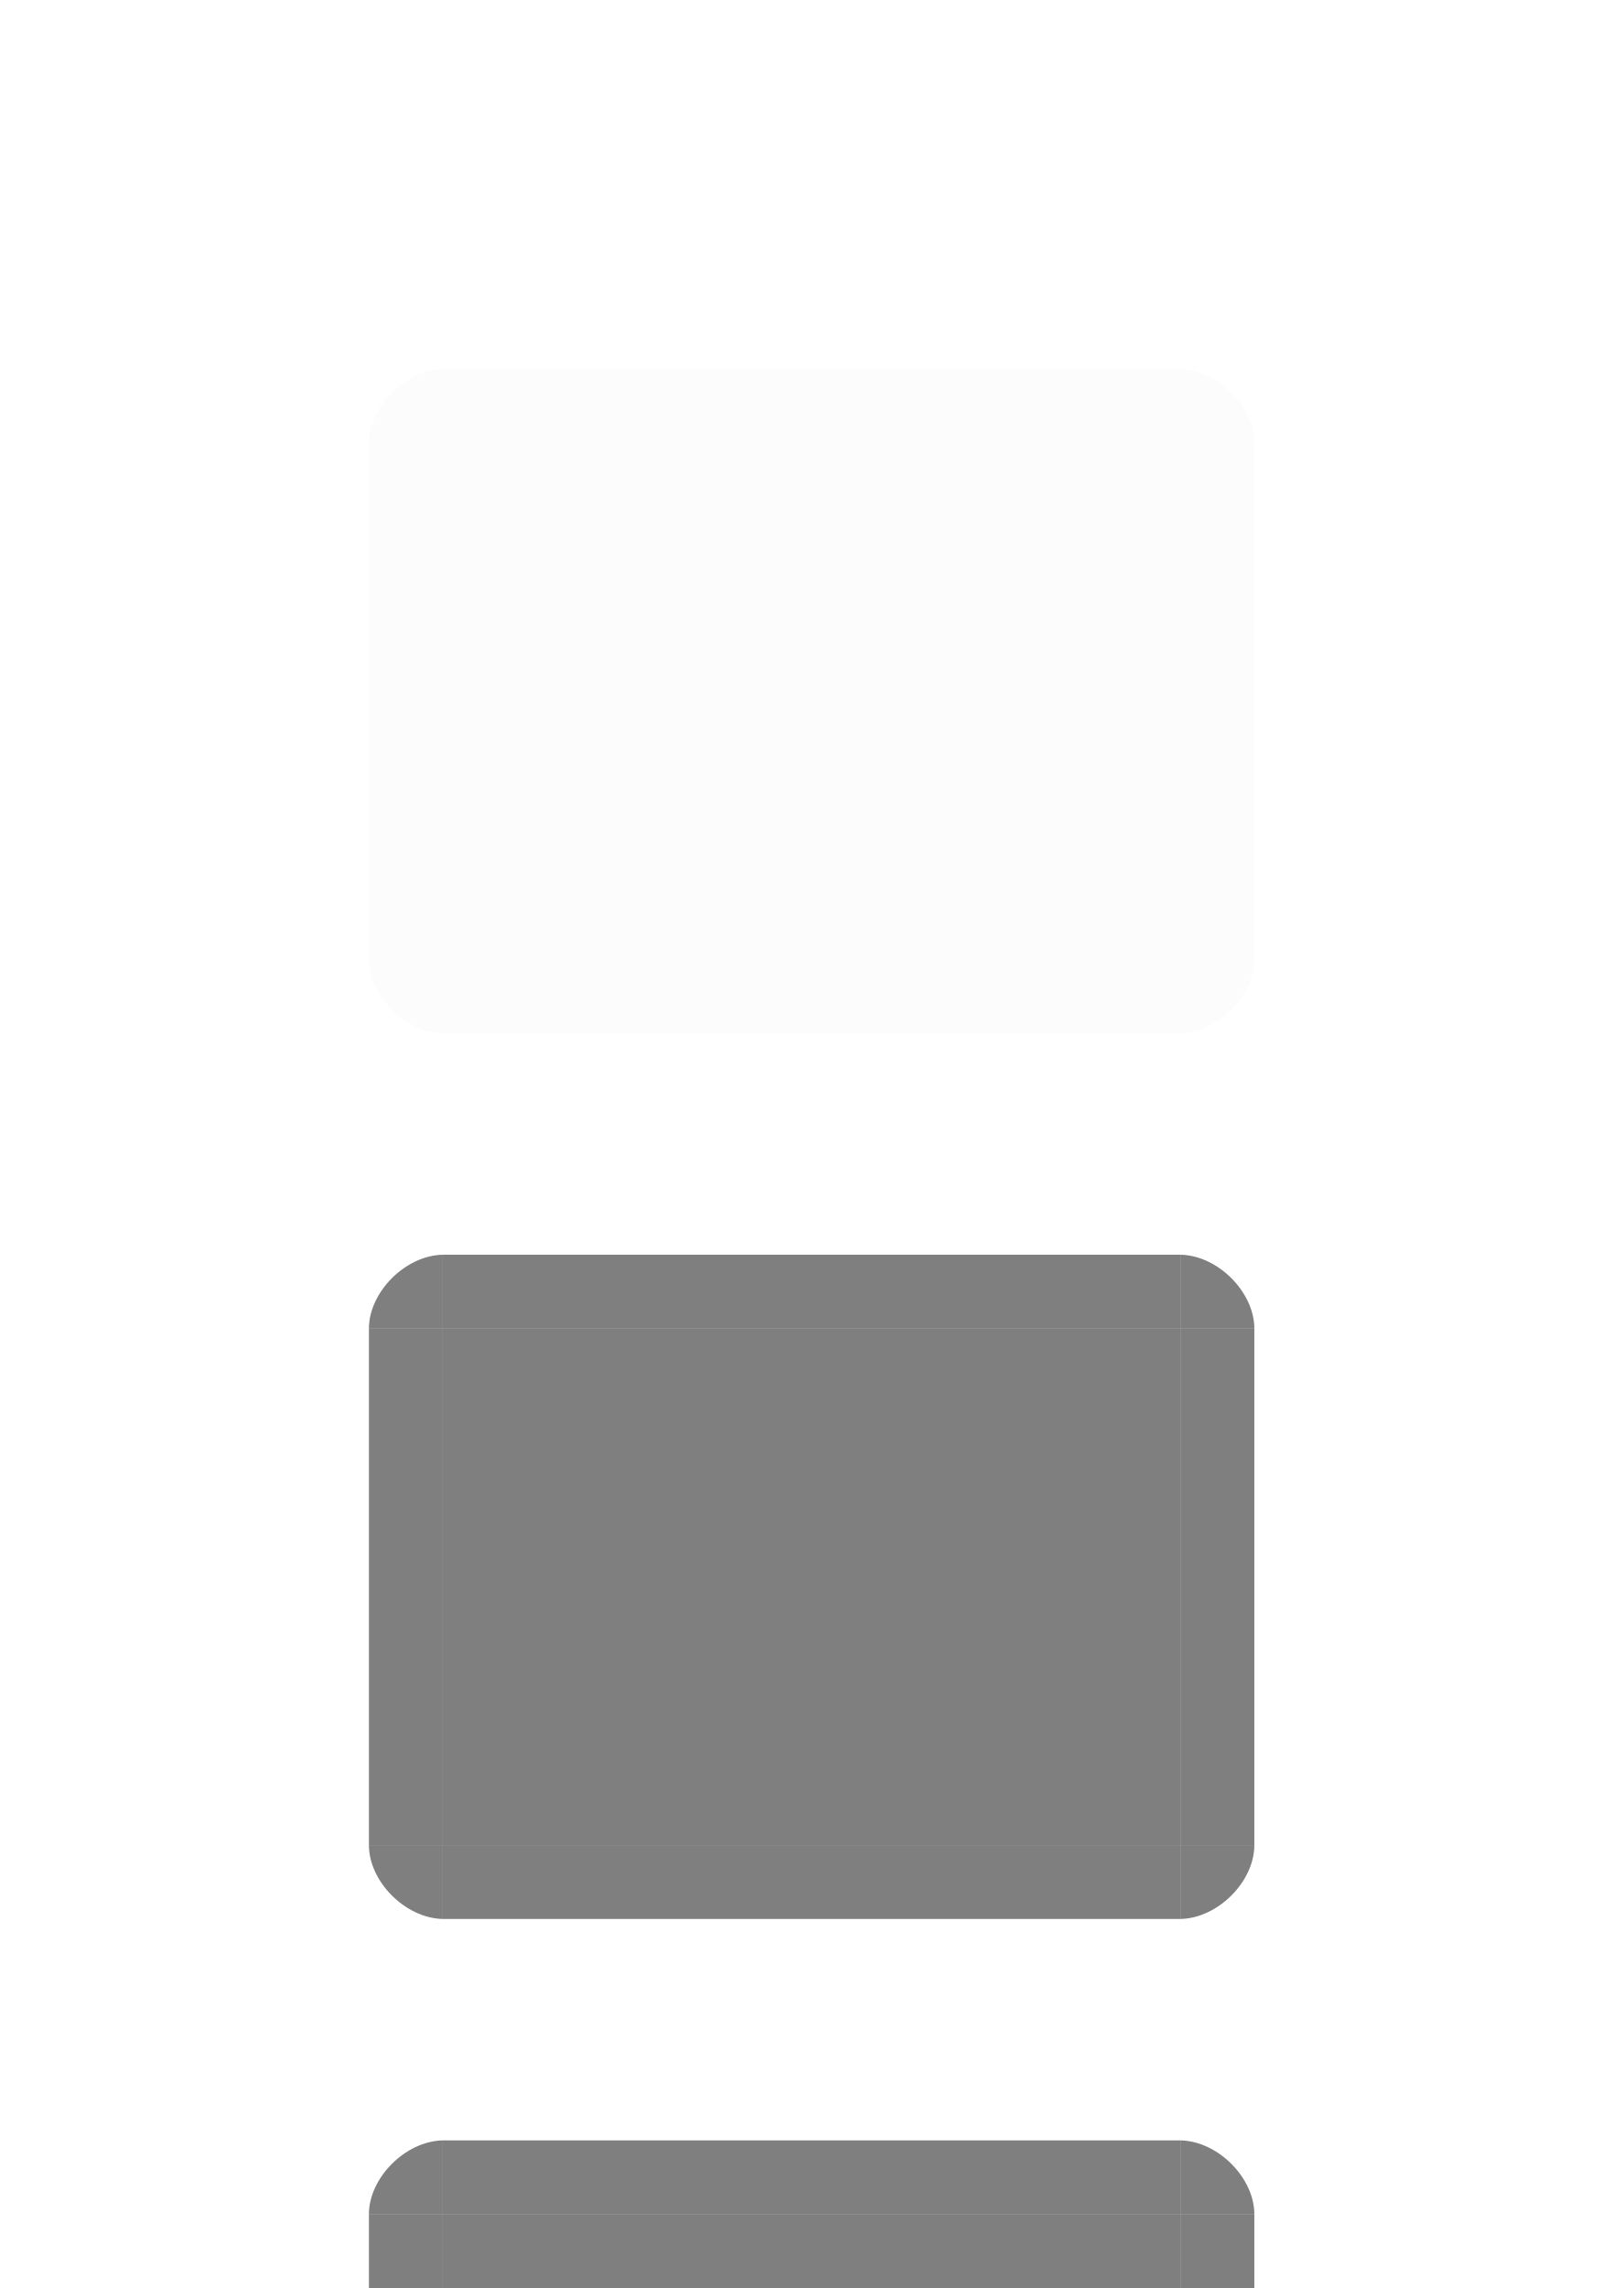
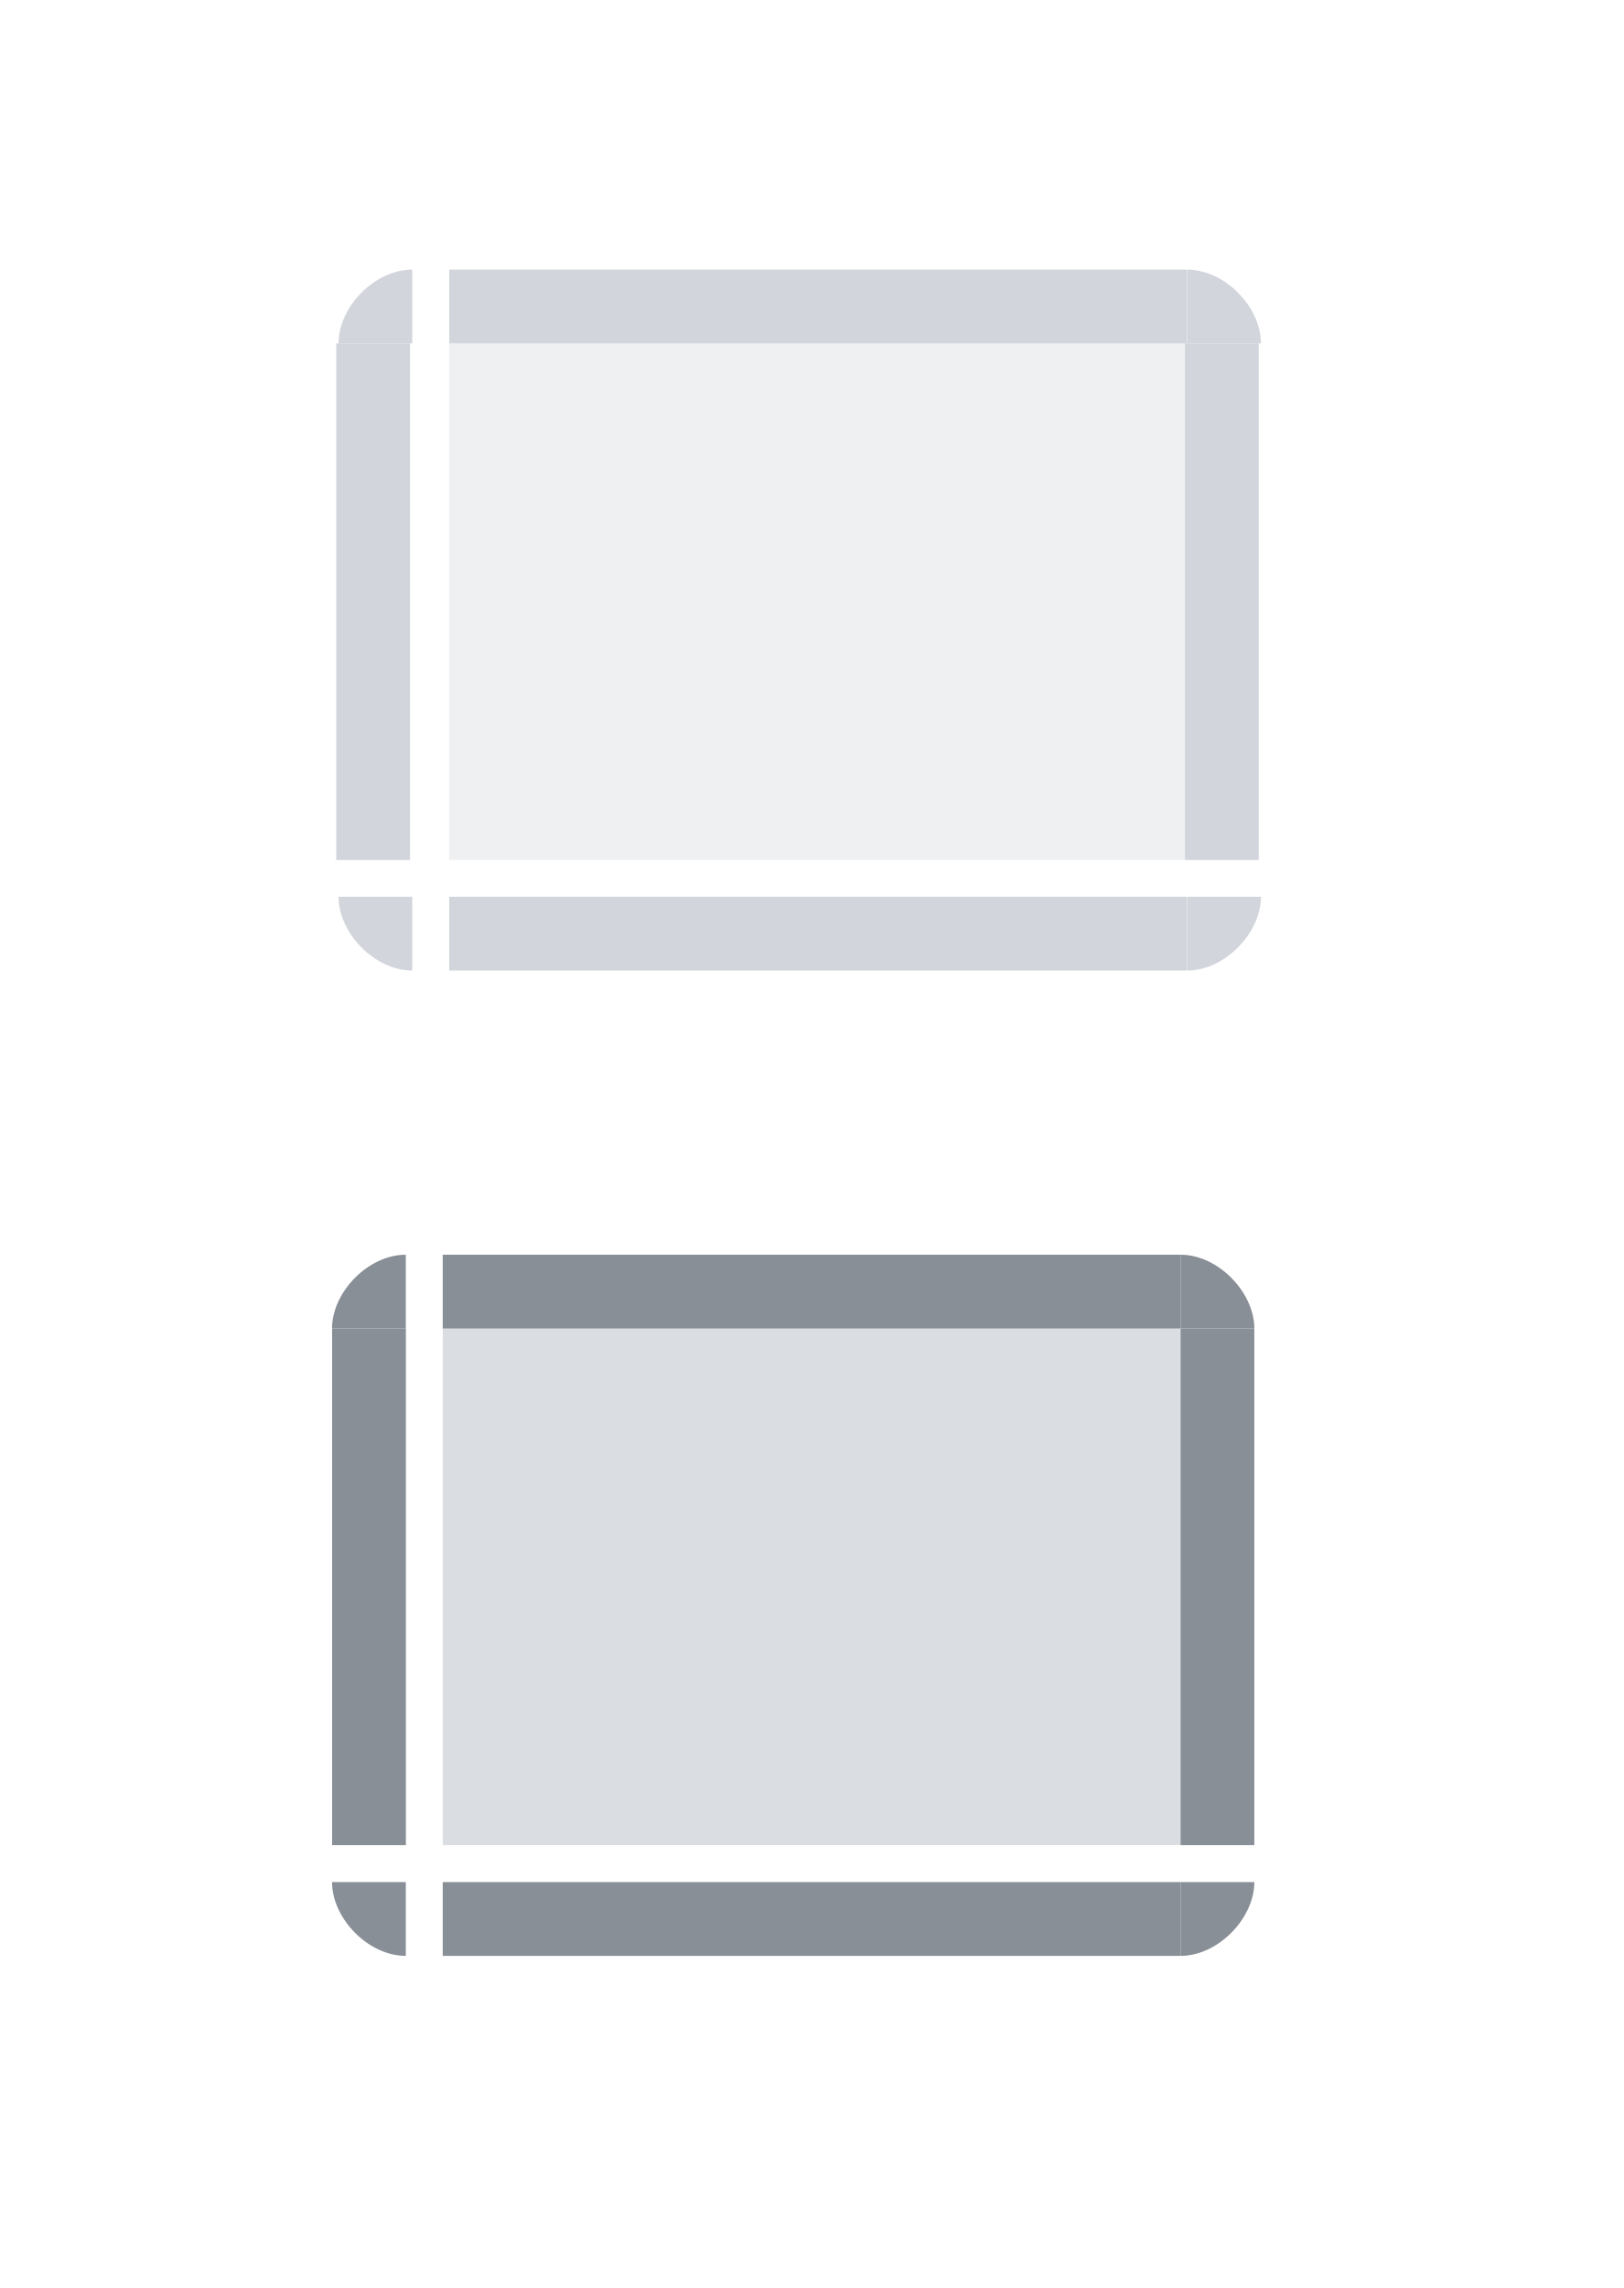
- <svg xmlns="http://www.w3.org/2000/svg" xmlns:ns1="http://www.openswatchbook.org/uri/2009/osb" xmlns:xlink="http://www.w3.org/1999/xlink" id="svg2" version="1.1" viewBox="0 0 22 31" width="22" height="31">
+ <svg xmlns="http://www.w3.org/2000/svg" id="svg2" version="1.1" viewBox="0 0 22 31" width="22" height="31">
  <defs id="defs4">
-     <linearGradient id="linearGradient975" ns1:paint="solid">
-       <stop style="stop-color:#5aedf8;stop-opacity:1;" offset="0" id="stop973" />
-     </linearGradient>
-     <style type="text/css" id="current-color-scheme">
+     <style id="current-color-scheme" type="text/css">
          .ColorScheme-Text {
          color:#31363b;
          }
          .ColorScheme-Background{
          color:#eff0f1;
          }
          .ColorScheme-ViewText {
          color:#31363b;
          }
          .ColorScheme-ViewBackground{
          color:#fcfcfc;
          }
          .ColorScheme-ViewHover {
          color:#3daee9;
          }
          .ColorScheme-ViewFocus{
          color:#3daee9;
          }
          .ColorScheme-ButtonText {
          color:#31363b;
          }
          .ColorScheme-ButtonBackground{
          color:#eff0f1;
          }
          .ColorScheme-ButtonHover {
          color:#3daee9;
          }
          .ColorScheme-ButtonFocus{
          color:#3daee9;
          }
      </style>
-     <linearGradient ns1:paint="solid" id="Active">
-       <stop id="stop1123" offset="0" style="stop-color:#000000;stop-opacity:0.463;" />
-     </linearGradient>
-     <linearGradient id="Normal_Border-8" ns1:paint="solid">
-       <stop style="stop-color:#767676;stop-opacity:0.027;" id="stop4594" offset="0" stop-opacity=".247" />
-     </linearGradient>
-     <linearGradient y2="7.646" x2="12.968" y1="7.646" x1="2.968" gradientTransform="matrix(1,0,0,0.1428571,3.031606,12.4077)" gradientUnits="userSpaceOnUse" id="linearGradient928" xlink:href="#Normal_Border-8" />
-     <linearGradient y2="7.646" x2="12.968" y1="7.646" x1="2.968" gradientTransform="matrix(1,0,0,0.1428571,3.031606,4.407686)" gradientUnits="userSpaceOnUse" id="linearGradient932" xlink:href="#Normal_Border-8" />
-     <linearGradient y2="7.646" x2="12.968" y1="7.646" x1="2.968" gradientTransform="matrix(0.7,0,0,0.1428571,3.922096,-17.59231)" gradientUnits="userSpaceOnUse" id="linearGradient936" xlink:href="#Normal_Border-8" />
-     <linearGradient y2="7.646" x2="12.968" y1="7.646" x1="2.968" gradientTransform="matrix(0,0.1,-0.1428571,0,17.59231,4.703136)" gradientUnits="userSpaceOnUse" id="linearGradient940" xlink:href="#Normal_Border-8" />
-     <linearGradient y2="7.646" x2="12.968" y1="7.646" x1="2.968" gradientTransform="matrix(0,0.1,0.1428571,0,4.407716,4.703136)" gradientUnits="userSpaceOnUse" id="linearGradient945" xlink:href="#Normal_Border-8" />
-     <linearGradient y2="7.646" x2="12.968" y1="7.646" x1="2.968" gradientTransform="matrix(0.7,0,0,0.1428571,3.922096,-6.592297)" gradientUnits="userSpaceOnUse" id="linearGradient949" xlink:href="#Normal_Border-8" />
-     <linearGradient y2="7.646" x2="12.968" y1="7.646" x1="2.968" gradientTransform="matrix(0,-0.1,0.1428571,0,4.407716,14.29683)" gradientUnits="userSpaceOnUse" id="linearGradient953" xlink:href="#Normal_Border-8" />
-     <linearGradient y2="7.646" x2="12.968" y1="7.646" x1="2.968" gradientTransform="matrix(0,-0.1,-0.1428571,0,17.59231,14.29683)" gradientUnits="userSpaceOnUse" id="linearGradient957" xlink:href="#Normal_Border-8" />
-     <linearGradient gradientUnits="userSpaceOnUse" y2="25.5" x2="17" y1="25.5" x1="16" id="linearGradient1127" xlink:href="#Active" />
-     <linearGradient gradientUnits="userSpaceOnUse" y2="25.5" x2="6" y1="25.5" x1="5" id="linearGradient1129" xlink:href="#Active" />
-     <linearGradient gradientUnits="userSpaceOnUse" y2="-5.5" x2="25" y1="-5.5" x1="18" id="linearGradient1131" xlink:href="#Active" />
-     <linearGradient gradientUnits="userSpaceOnUse" y2="17.5" x2="6" y1="17.5" x1="5" id="linearGradient1133" xlink:href="#Active" />
-     <linearGradient gradientUnits="userSpaceOnUse" y2="17.5" x2="17" y1="17.5" x1="16" id="linearGradient1135" xlink:href="#Active" />
-     <linearGradient gradientUnits="userSpaceOnUse" y2="-16.5" x2="25" y1="-16.5" x1="18" id="linearGradient1137" xlink:href="#Active" />
-     <linearGradient gradientUnits="userSpaceOnUse" y2="17.5" x2="16" y1="17.5" x1="6" id="linearGradient1139" xlink:href="#Active" />
-     <linearGradient gradientUnits="userSpaceOnUse" y2="25.5" x2="16" y1="25.5" x1="6" id="linearGradient1141" xlink:href="#Active" />
-     <linearGradient gradientUnits="userSpaceOnUse" y2="21.5" x2="16" y1="21.5" x1="6" id="linearGradient1143" xlink:href="#Active" />
-     <linearGradient xlink:href="#Normal_Border-8" id="linearGradient977" x1="6" y1="9.5" x2="16" y2="9.5" gradientUnits="userSpaceOnUse" />
  </defs>
-   <rect ry="0" rx="0" y="6" x="6" height="7" width="10" id="normal-center" style="opacity:1;fill:url(#linearGradient977);fill-opacity:1.0;fill-rule:nonzero;stroke:none;stroke-width:0.59;stroke-linecap:square;stroke-linejoin:round;stroke-miterlimit:4;stroke-dasharray:none;stroke-dashoffset:0;stroke-opacity:1" />
-   <rect style="opacity:1;fill:url(#linearGradient928);fill-opacity:1;fill-rule:nonzero;stroke:none;stroke-width:0.223;stroke-linecap:square;stroke-linejoin:round;stroke-miterlimit:4;stroke-dasharray:none;stroke-dashoffset:0;stroke-opacity:1" id="normal-bottom" width="10" height="1" x="6" y="13" rx="0" ry="0" />
-   <rect ry="0" rx="0" y="5" x="6" height="1" width="10" id="normal-top" style="opacity:1;fill:url(#linearGradient932);fill-opacity:1;fill-rule:nonzero;stroke:none;stroke-width:0.223;stroke-linecap:square;stroke-linejoin:round;stroke-miterlimit:4;stroke-dasharray:none;stroke-dashoffset:0;stroke-opacity:1" />
-   <rect transform="rotate(90)" style="opacity:1;fill:url(#linearGradient936);fill-opacity:1;fill-rule:nonzero;stroke:none;stroke-width:0.186;stroke-linecap:square;stroke-linejoin:round;stroke-miterlimit:4;stroke-dasharray:none;stroke-dashoffset:0;stroke-opacity:1" id="normal-right" width="7" height="1" x="6" y="-17" rx="0" ry="0" />
-   <path id="normal-topright" d="M 17,6 H 16 V 5 c 0.513,0.012 1,0.512 1,1 z" style="opacity:1;fill:url(#linearGradient940);fill-opacity:1;fill-rule:nonzero;stroke:none;stroke-width:0.07;stroke-linecap:square;stroke-linejoin:round;stroke-miterlimit:4;stroke-dasharray:none;stroke-dashoffset:0;stroke-opacity:1" />
-   <path style="opacity:1;fill:url(#linearGradient945);fill-opacity:1;fill-rule:nonzero;stroke:none;stroke-width:0.07;stroke-linecap:square;stroke-linejoin:round;stroke-miterlimit:4;stroke-dasharray:none;stroke-dashoffset:0;stroke-opacity:1" d="m 5,6 h 1 V 5 c -0.513,0.012 -1,0.512 -1,1 z" id="normal-topleft" />
-   <rect ry="0" rx="0" y="-6" x="6" height="1" width="7" id="normal-left" style="opacity:1;fill:url(#linearGradient949);fill-opacity:1;fill-rule:nonzero;stroke:none;stroke-width:0.186;stroke-linecap:square;stroke-linejoin:round;stroke-miterlimit:4;stroke-dasharray:none;stroke-dashoffset:0;stroke-opacity:1" transform="rotate(90)" />
-   <path id="normal-bottomleft" d="m 5,13 h 1 v 1 c -0.513,-0.012 -1,-0.512 -1,-1 z" style="opacity:1;fill:url(#linearGradient953);fill-opacity:1;fill-rule:nonzero;stroke:none;stroke-width:0.07;stroke-linecap:square;stroke-linejoin:round;stroke-miterlimit:4;stroke-dasharray:none;stroke-dashoffset:0;stroke-opacity:1" />
-   <path style="opacity:1;fill:url(#linearGradient957);fill-opacity:1;fill-rule:nonzero;stroke:none;stroke-width:0.07;stroke-linecap:square;stroke-linejoin:round;stroke-miterlimit:4;stroke-dasharray:none;stroke-dashoffset:0;stroke-opacity:1" d="m 17,13 h -1 v 1 c 0.513,-0.012 1,-0.512 1,-1 z" id="normal-bottomright" />
-   <rect style="opacity:1;fill:currentColor;fill-opacity:0.5;fill-rule:nonzero;stroke:none;stroke-width:0.59;stroke-linecap:square;stroke-linejoin:round;stroke-miterlimit:4;stroke-dasharray:none;stroke-dashoffset:0;stroke-opacity:1" class="ColorScheme-Highlight" id="active-center" width="10" height="7" x="6" y="18" rx="0" ry="0" />
-   <rect ry="0" rx="0" y="25" x="6" height="1" width="10" class="ColorScheme-Highlight" id="active-bottom" style="opacity:1;fill:currentColor;fill-opacity:0.5;fill-rule:nonzero;stroke:none;stroke-width:0.223;stroke-linecap:square;stroke-linejoin:round;stroke-miterlimit:4;stroke-dasharray:none;stroke-dashoffset:0;stroke-opacity:1" />
-   <rect style="opacity:1;fill:currentColor;fill-opacity:0.5;fill-rule:nonzero;stroke:none;stroke-width:0.223;stroke-linecap:square;stroke-linejoin:round;stroke-miterlimit:4;stroke-dasharray:none;stroke-dashoffset:0;stroke-opacity:1" class="ColorScheme-Highlight" id="active-top" width="10" height="1" x="6" y="17" rx="0" ry="0" />
-   <rect ry="0" rx="0" y="-17" x="18" height="1" width="7" class="ColorScheme-Highlight" id="active-right" style="opacity:1;fill:currentColor;fill-opacity:0.5;fill-rule:nonzero;stroke:none;stroke-width:0.186;stroke-linecap:square;stroke-linejoin:round;stroke-miterlimit:4;stroke-dasharray:none;stroke-dashoffset:0;stroke-opacity:1" transform="rotate(90)" />
-   <path style="opacity:1;fill:currentColor;fill-opacity:0.5;fill-rule:nonzero;stroke:none;stroke-width:0.07;stroke-linecap:square;stroke-linejoin:round;stroke-miterlimit:4;stroke-dasharray:none;stroke-dashoffset:0;stroke-opacity:1" d="m 17,18 h -1 v -1 c 0.513,0.012 1,0.512 1,1 z" class="ColorScheme-Highlight" id="active-topright" />
-   <path id="active-topleft" d="m 5,18 h 1 v -1 c -0.513,0.012 -1,0.512 -1,1 z" style="opacity:1;fill:currentColor;fill-opacity:0.5;fill-rule:nonzero;stroke:none;stroke-width:0.07;stroke-linecap:square;stroke-linejoin:round;stroke-miterlimit:4;stroke-dasharray:none;stroke-dashoffset:0;stroke-opacity:1" />
-   <rect transform="rotate(90)" style="opacity:1;fill:currentColor;fill-opacity:0.5;fill-rule:nonzero;stroke:none;stroke-width:0.186;stroke-linecap:square;stroke-linejoin:round;stroke-miterlimit:4;stroke-dasharray:none;stroke-dashoffset:0;stroke-opacity:1" class="ColorScheme-Highlight" id="active-left" width="7" height="1" x="18" y="-6" rx="0" ry="0" />
-   <path style="opacity:1;fill:currentColor;fill-opacity:0.5;fill-rule:nonzero;stroke:none;stroke-width:0.07;stroke-linecap:square;stroke-linejoin:round;stroke-miterlimit:4;stroke-dasharray:none;stroke-dashoffset:0;stroke-opacity:1" d="m 5,25 h 1 v 1 c -0.513,-0.012 -1,-0.512 -1,-1 z" class="ColorScheme-Highlight" id="active-bottomleft" />
-   <path id="active-bottomright" class="ColorScheme-Highlight" d="m 17,25 h -1 v 1 c 0.513,-0.012 1,-0.512 1,-1 z" style="opacity:1;fill:currentColor);fill-opacity:0.5;fill-rule:nonzero;stroke:none;stroke-width:0.07;stroke-linecap:square;stroke-linejoin:round;stroke-miterlimit:4;stroke-dasharray:none;stroke-dashoffset:0;stroke-opacity:1" />
-   <rect ry="0" rx="0" y="30" x="6" height="7" width="10" id="hover-center" class="ColorScheme-Highlight" style="opacity:1;fill:currentColor;fill-opacity:0.5;fill-rule:nonzero;stroke:none;stroke-width:0.59;stroke-linecap:square;stroke-linejoin:round;stroke-miterlimit:4;stroke-dasharray:none;stroke-dashoffset:0;stroke-opacity:1" />
-   <rect style="opacity:1;fill:currentColor;fill-opacity:0.5;fill-rule:nonzero;stroke:none;stroke-width:0.223;stroke-linecap:square;stroke-linejoin:round;stroke-miterlimit:4;stroke-dasharray:none;stroke-dashoffset:0;stroke-opacity:1" id="hover-bottom" class="ColorScheme-Highlight" width="10" height="1" x="6" y="37" rx="0" ry="0" />
-   <rect ry="0" rx="0" y="29" x="6" height="1" width="10" id="hover-top" class="ColorScheme-Highlight" style="opacity:1;fill:currentColor;fill-opacity:0.5;fill-rule:nonzero;stroke:none;stroke-width:0.223;stroke-linecap:square;stroke-linejoin:round;stroke-miterlimit:4;stroke-dasharray:none;stroke-dashoffset:0;stroke-opacity:1" />
-   <rect transform="rotate(90)" style="opacity:1;fill:currentColor;fill-opacity:0.5;fill-rule:nonzero;stroke:none;stroke-width:0.186;stroke-linecap:square;stroke-linejoin:round;stroke-miterlimit:4;stroke-dasharray:none;stroke-dashoffset:0;stroke-opacity:1" id="hover-right" class="ColorScheme-Highlight" width="7" height="1" x="30" y="-17" rx="0" ry="0" />
-   <path id="hover-topright" class="ColorScheme-Highlight" d="m 17,30 h -1 v -1 c 0.513,0.012 1,0.512 1,1 z" style="opacity:1;fill:currentColor;fill-opacity:0.5;fill-rule:nonzero;stroke:none;stroke-width:0.07;stroke-linecap:square;stroke-linejoin:round;stroke-miterlimit:4;stroke-dasharray:none;stroke-dashoffset:0;stroke-opacity:1" />
-   <path style="opacity:1;fill:currentColor;fill-opacity:0.5;fill-rule:nonzero;stroke:none;stroke-width:0.07;stroke-linecap:square;stroke-linejoin:round;stroke-miterlimit:4;stroke-dasharray:none;stroke-dashoffset:0;stroke-opacity:1" d="m 5,30 h 1 v -1 c -0.513,0.012 -1,0.512 -1,1 z" id="hover-topleft" />
-   <rect ry="0" rx="0" y="-6" x="30" height="1" width="7" id="hover-left" class="ColorScheme-Highlight" style="opacity:1;fill:currentColor;fill-opacity:0.5;fill-rule:nonzero;stroke:none;stroke-width:0.186;stroke-linecap:square;stroke-linejoin:round;stroke-miterlimit:4;stroke-dasharray:none;stroke-dashoffset:0;stroke-opacity:1" transform="rotate(90)" />
-   <path id="hover-bottomleft" class="ColorScheme-Highlight" d="m 5,37 h 1 v 1 c -0.513,-0.012 -1,-0.512 -1,-1 z" style="opacity:1;fill:currentColor;fill-opacity:0.5;fill-rule:nonzero;stroke:none;stroke-width:0.07;stroke-linecap:square;stroke-linejoin:round;stroke-miterlimit:4;stroke-dasharray:none;stroke-dashoffset:0;stroke-opacity:1" />
-   <path style="opacity:1;fill:currentColor;fill-opacity:0.5;fill-rule:nonzero;stroke:none;stroke-width:0.07;stroke-linecap:square;stroke-linejoin:round;stroke-miterlimit:4;stroke-dasharray:none;stroke-dashoffset:0;stroke-opacity:1" d="m 17,37 h -1 v 1 c 0.513,-0.012 1,-0.512 1,-1 z" class="ColorScheme-Highlight" id="hover-bottomright" />
+   <rect ry="0" rx="0" y="18" x="6" height="7" width="10" id="active-center" class="ColorScheme-Highlight" style="opacity:1;fill:#b3bac4;fill-opacity:0.496;fill-rule:nonzero;stroke:none;stroke-width:0.59;stroke-linecap:square;stroke-linejoin:round;stroke-miterlimit:4;stroke-dasharray:none;stroke-dashoffset:0;stroke-opacity:1" />
+   <rect style="opacity:1;fill:#898f97;fill-opacity:1;fill-rule:nonzero;stroke:none;stroke-width:0.223;stroke-linecap:square;stroke-linejoin:round;stroke-miterlimit:4;stroke-dasharray:none;stroke-dashoffset:0;stroke-opacity:1" id="active-bottom" class="ColorScheme-Highlight" width="10" height="1" x="6" y="25.5" rx="0" ry="0" />
+   <rect ry="0" rx="0" y="17" x="6" height="1" width="10" id="active-top" class="ColorScheme-Highlight" style="opacity:1;fill:#898f97;fill-opacity:1;fill-rule:nonzero;stroke:none;stroke-width:0.223;stroke-linecap:square;stroke-linejoin:round;stroke-miterlimit:4;stroke-dasharray:none;stroke-dashoffset:0;stroke-opacity:1" />
+   <rect transform="rotate(90)" style="opacity:1;fill:#898f97;fill-opacity:1;fill-rule:nonzero;stroke:none;stroke-width:0.186;stroke-linecap:square;stroke-linejoin:round;stroke-miterlimit:4;stroke-dasharray:none;stroke-dashoffset:0;stroke-opacity:1" id="active-right" class="ColorScheme-Highlight" width="7" height="1" x="18" y="-17" rx="0" ry="0" />
+   <path id="active-topright" class="ColorScheme-Highlight" d="m 17,18 h -1 v -1 c 0.51,0 1,0.51 1,1 z" style="opacity:1;fill:#898f97;fill-opacity:1;fill-rule:nonzero;stroke:none;stroke-width:0.07;stroke-linecap:square;stroke-linejoin:round;stroke-miterlimit:4;stroke-dasharray:none;stroke-dashoffset:0;stroke-opacity:1" />
+   <path style="opacity:1;fill:#898f97;fill-opacity:1;fill-rule:nonzero;stroke:none;stroke-width:0.07;stroke-linecap:square;stroke-linejoin:round;stroke-miterlimit:4;stroke-dasharray:none;stroke-dashoffset:0;stroke-opacity:1" d="m 4.5,18 h 1 v -1 c -0.513,0 -1,0.51 -1,1 z" id="active-topleft" />
+   <rect ry="0" rx="0" y="-5.501" x="18" height="1" width="7" id="active-left" class="ColorScheme-Highlight" style="opacity:1;fill:#898f97;fill-opacity:1;fill-rule:nonzero;stroke:none;stroke-width:0.187;stroke-linecap:square;stroke-linejoin:round;stroke-miterlimit:4;stroke-dasharray:none;stroke-dashoffset:0;stroke-opacity:1" transform="rotate(90)" />
+   <path id="active-bottomleft" class="ColorScheme-Highlight" d="m 4.5,25.5 h 1 v 1 c -0.513,0 -1,-0.51 -1,-1 z" style="opacity:1;fill:#898f97;fill-opacity:1;fill-rule:nonzero;stroke:none;stroke-width:0.07;stroke-linecap:square;stroke-linejoin:round;stroke-miterlimit:4;stroke-dasharray:none;stroke-dashoffset:0;stroke-opacity:1" />
+   <path style="opacity:1;fill:#898f97;fill-opacity:1;fill-rule:nonzero;stroke:none;stroke-width:0.07;stroke-linecap:square;stroke-linejoin:round;stroke-miterlimit:4;stroke-dasharray:none;stroke-dashoffset:0;stroke-opacity:1" d="m 17,25.5 h -1 v 1 c 0.51,0 1,-0.51 1,-1 z" class="ColorScheme-Highlight" id="active-bottomright" />
+   <rect style="opacity:1;fill:#ced3d9;fill-opacity:0.346;fill-rule:nonzero;stroke:none;stroke-width:0.59;stroke-linecap:square;stroke-linejoin:round;stroke-miterlimit:4;stroke-dasharray:none;stroke-dashoffset:0;stroke-opacity:1" class="ColorScheme-Highlight" id="normal-center" width="10" height="7" x="6.088" y="4.653" rx="0" ry="0" />
+   <rect ry="0" rx="0" y="12.15" x="6.088" height="1" width="10" class="ColorScheme-Highlight" id="normal-bottom" style="opacity:1;fill:#d2d6dc;fill-opacity:1;fill-rule:nonzero;stroke:none;stroke-width:0.223;stroke-linecap:square;stroke-linejoin:round;stroke-miterlimit:4;stroke-dasharray:none;stroke-dashoffset:0;stroke-opacity:1" />
+   <rect style="opacity:1;fill:#d2d6dc;fill-opacity:1;fill-rule:nonzero;stroke:none;stroke-width:0.223;stroke-linecap:square;stroke-linejoin:round;stroke-miterlimit:4;stroke-dasharray:none;stroke-dashoffset:0;stroke-opacity:1" class="ColorScheme-Highlight" id="normal-top" width="10" height="1" x="6.088" y="3.653" rx="0" ry="0" />
+   <rect ry="0" rx="0" y="-17.06" x="4.653" height="1" width="7" class="ColorScheme-Highlight" id="normal-right" style="opacity:1;fill:#d2d6dc;fill-opacity:1;fill-rule:nonzero;stroke:none;stroke-width:0.186;stroke-linecap:square;stroke-linejoin:round;stroke-miterlimit:4;stroke-dasharray:none;stroke-dashoffset:0;stroke-opacity:1" transform="rotate(90)" />
+   <path style="opacity:1;fill:#d2d6dc;fill-opacity:1;fill-rule:nonzero;stroke:none;stroke-width:0.07;stroke-linecap:square;stroke-linejoin:round;stroke-miterlimit:4;stroke-dasharray:none;stroke-dashoffset:0;stroke-opacity:1" d="m 17.09,4.653 h -1 v -1 c 0.51,0 1,0.507 1,1 z" class="ColorScheme-Highlight" id="normal-topright" />
+   <path id="normal-topleft" d="m 4.588,4.653 h 1 v -1 c -0.513,0 -1,0.507 -1,1 z" style="opacity:1;fill:#d2d6dc;fill-opacity:1;fill-rule:nonzero;stroke:none;stroke-width:0.07;stroke-linecap:square;stroke-linejoin:round;stroke-miterlimit:4;stroke-dasharray:none;stroke-dashoffset:0;stroke-opacity:1" />
+   <rect transform="rotate(90)" style="opacity:1;fill:#d2d6dc;fill-opacity:1;fill-rule:nonzero;stroke:none;stroke-width:0.187;stroke-linecap:square;stroke-linejoin:round;stroke-miterlimit:4;stroke-dasharray:none;stroke-dashoffset:0;stroke-opacity:1" class="ColorScheme-Highlight" id="normal-left" width="7" height="1" x="4.653" y="-5.557" rx="0" ry="0" />
+   <path style="opacity:1;fill:#d2d6dc;fill-opacity:1;fill-rule:nonzero;stroke:none;stroke-width:0.07;stroke-linecap:square;stroke-linejoin:round;stroke-miterlimit:4;stroke-dasharray:none;stroke-dashoffset:0;stroke-opacity:1" d="m 4.588,12.15 h 1 v 1 c -0.513,0 -1,-0.51 -1,-1 z" class="ColorScheme-Highlight" id="normal-bottomleft" />
+   <path id="normal-bottomright" class="ColorScheme-Highlight" d="m 17.09,12.15 h -1 v 1 c 0.51,0 1,-0.51 1,-1 z" style="opacity:1;fill:#d2d6dc;fill-opacity:1;fill-rule:nonzero;stroke:none;stroke-width:0.07;stroke-linecap:square;stroke-linejoin:round;stroke-miterlimit:4;stroke-dasharray:none;stroke-dashoffset:0;stroke-opacity:1" />
</svg>
